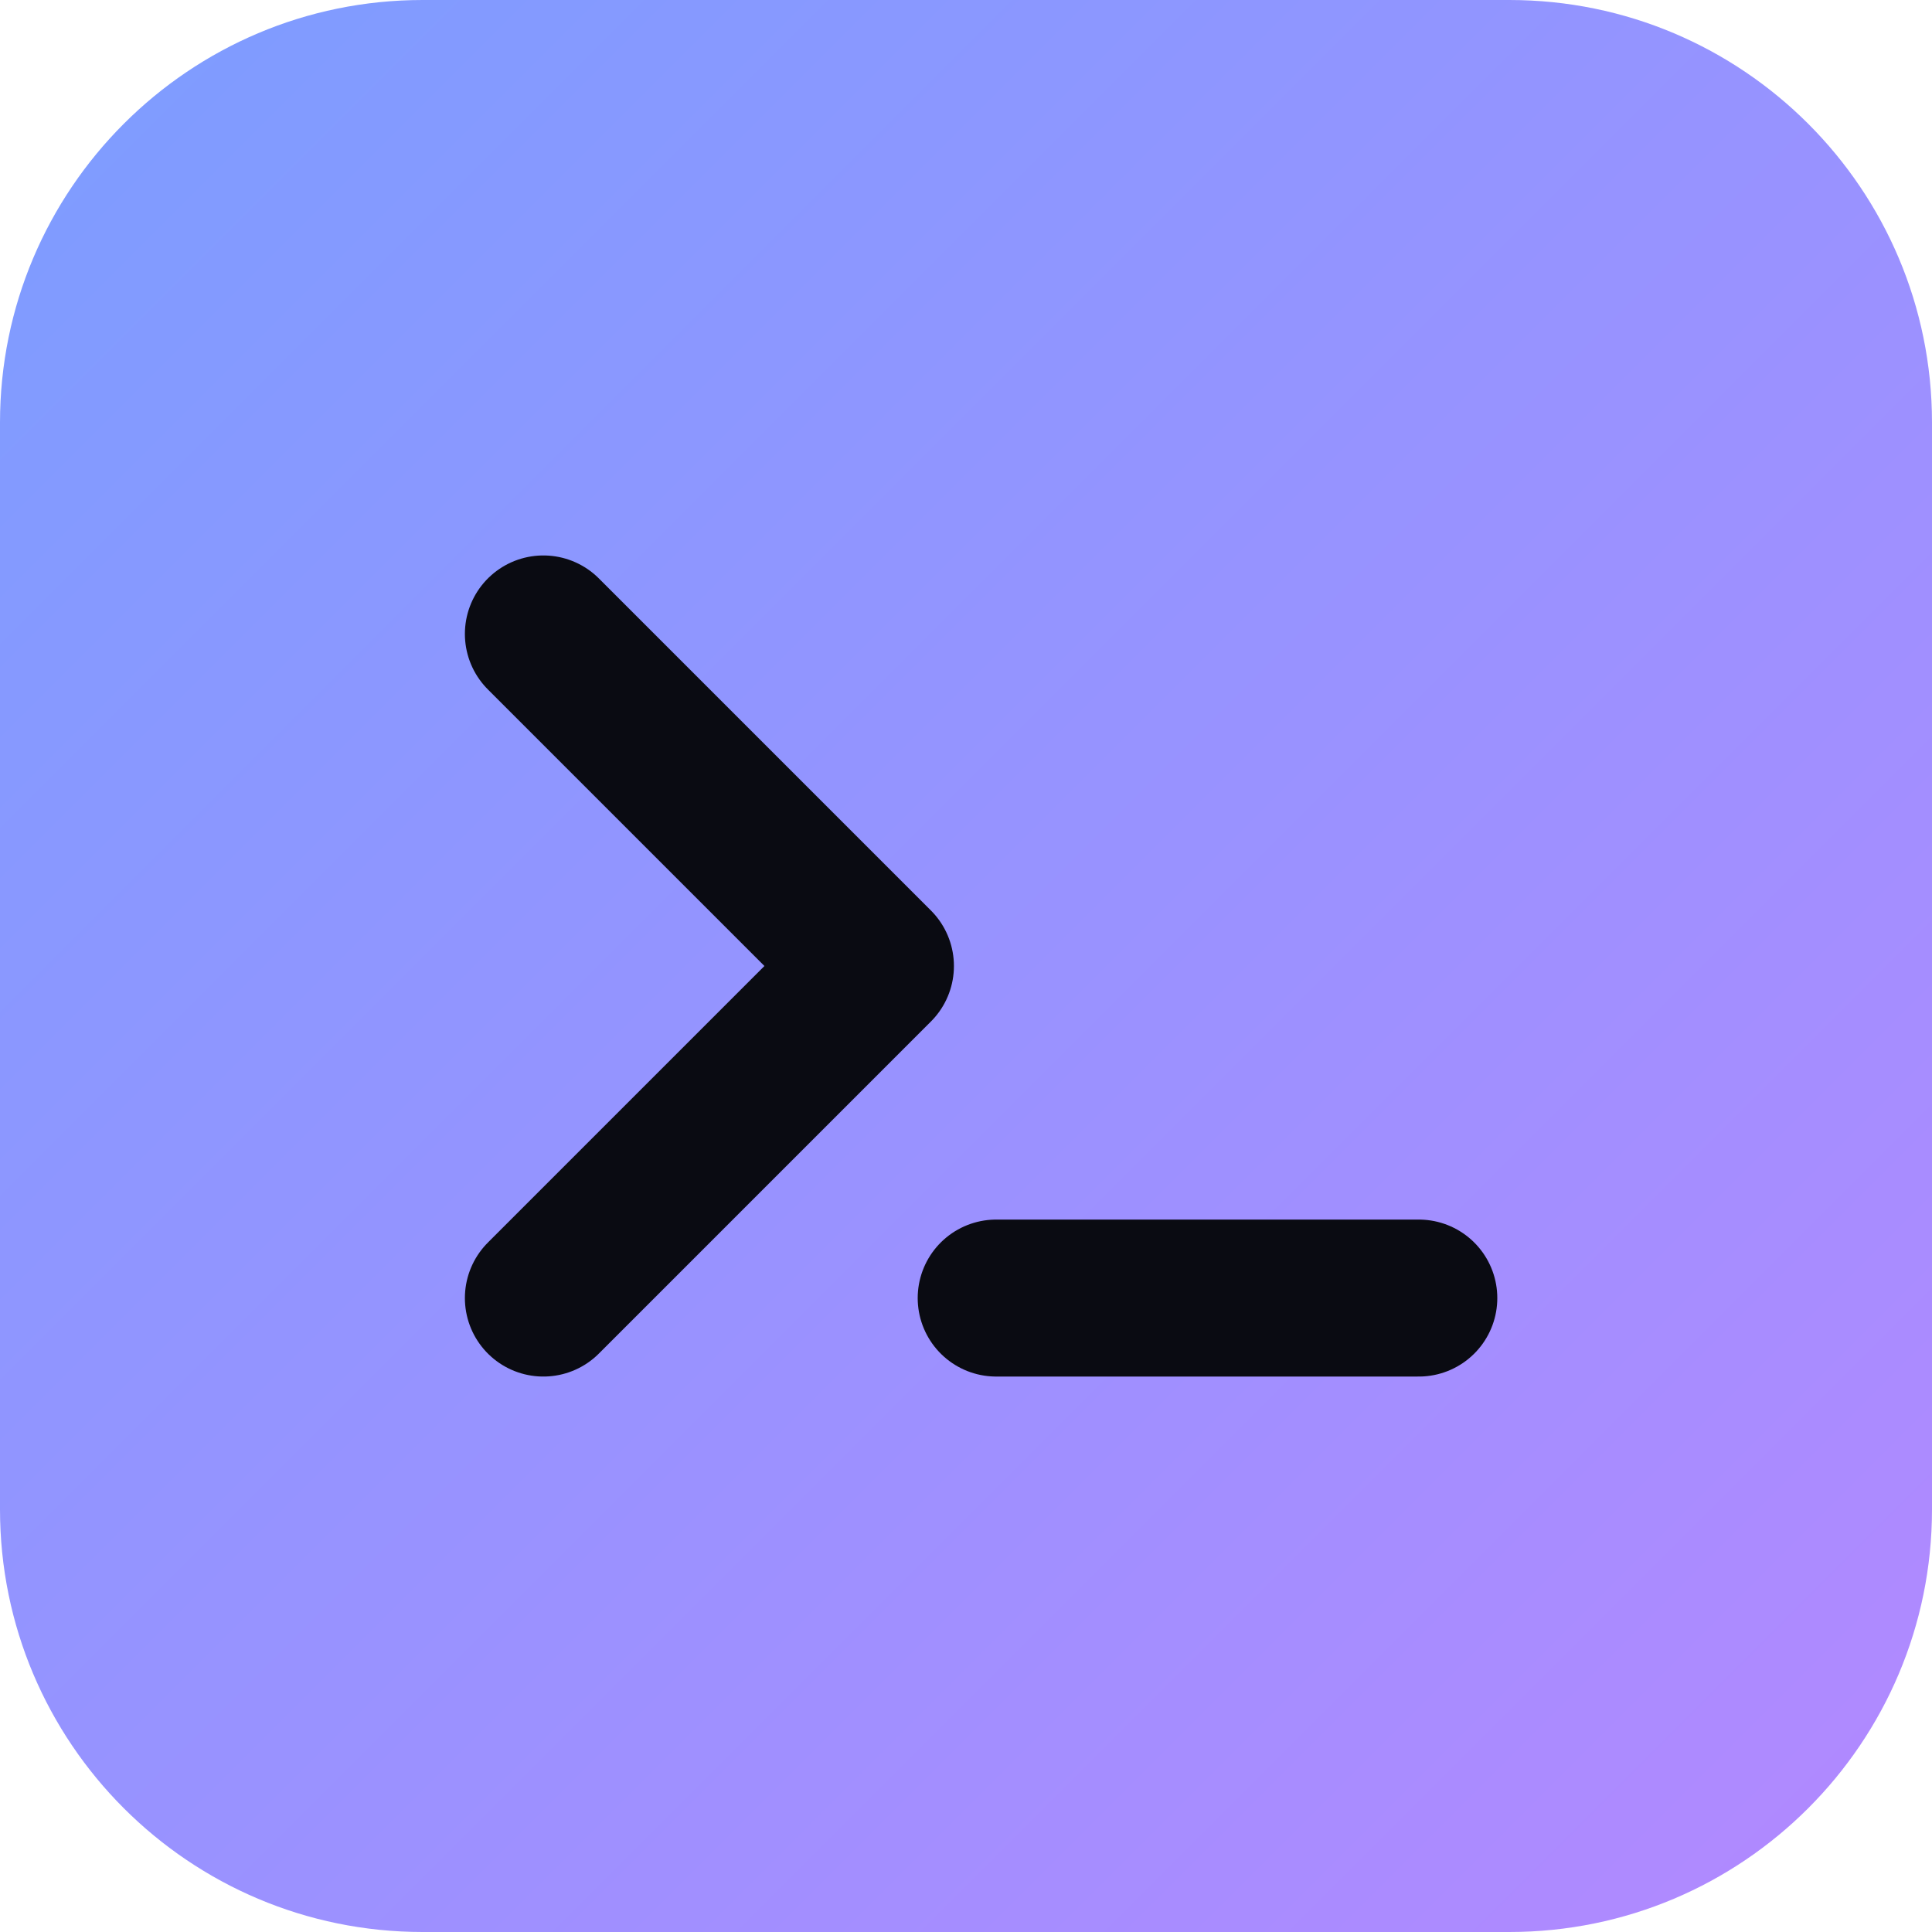
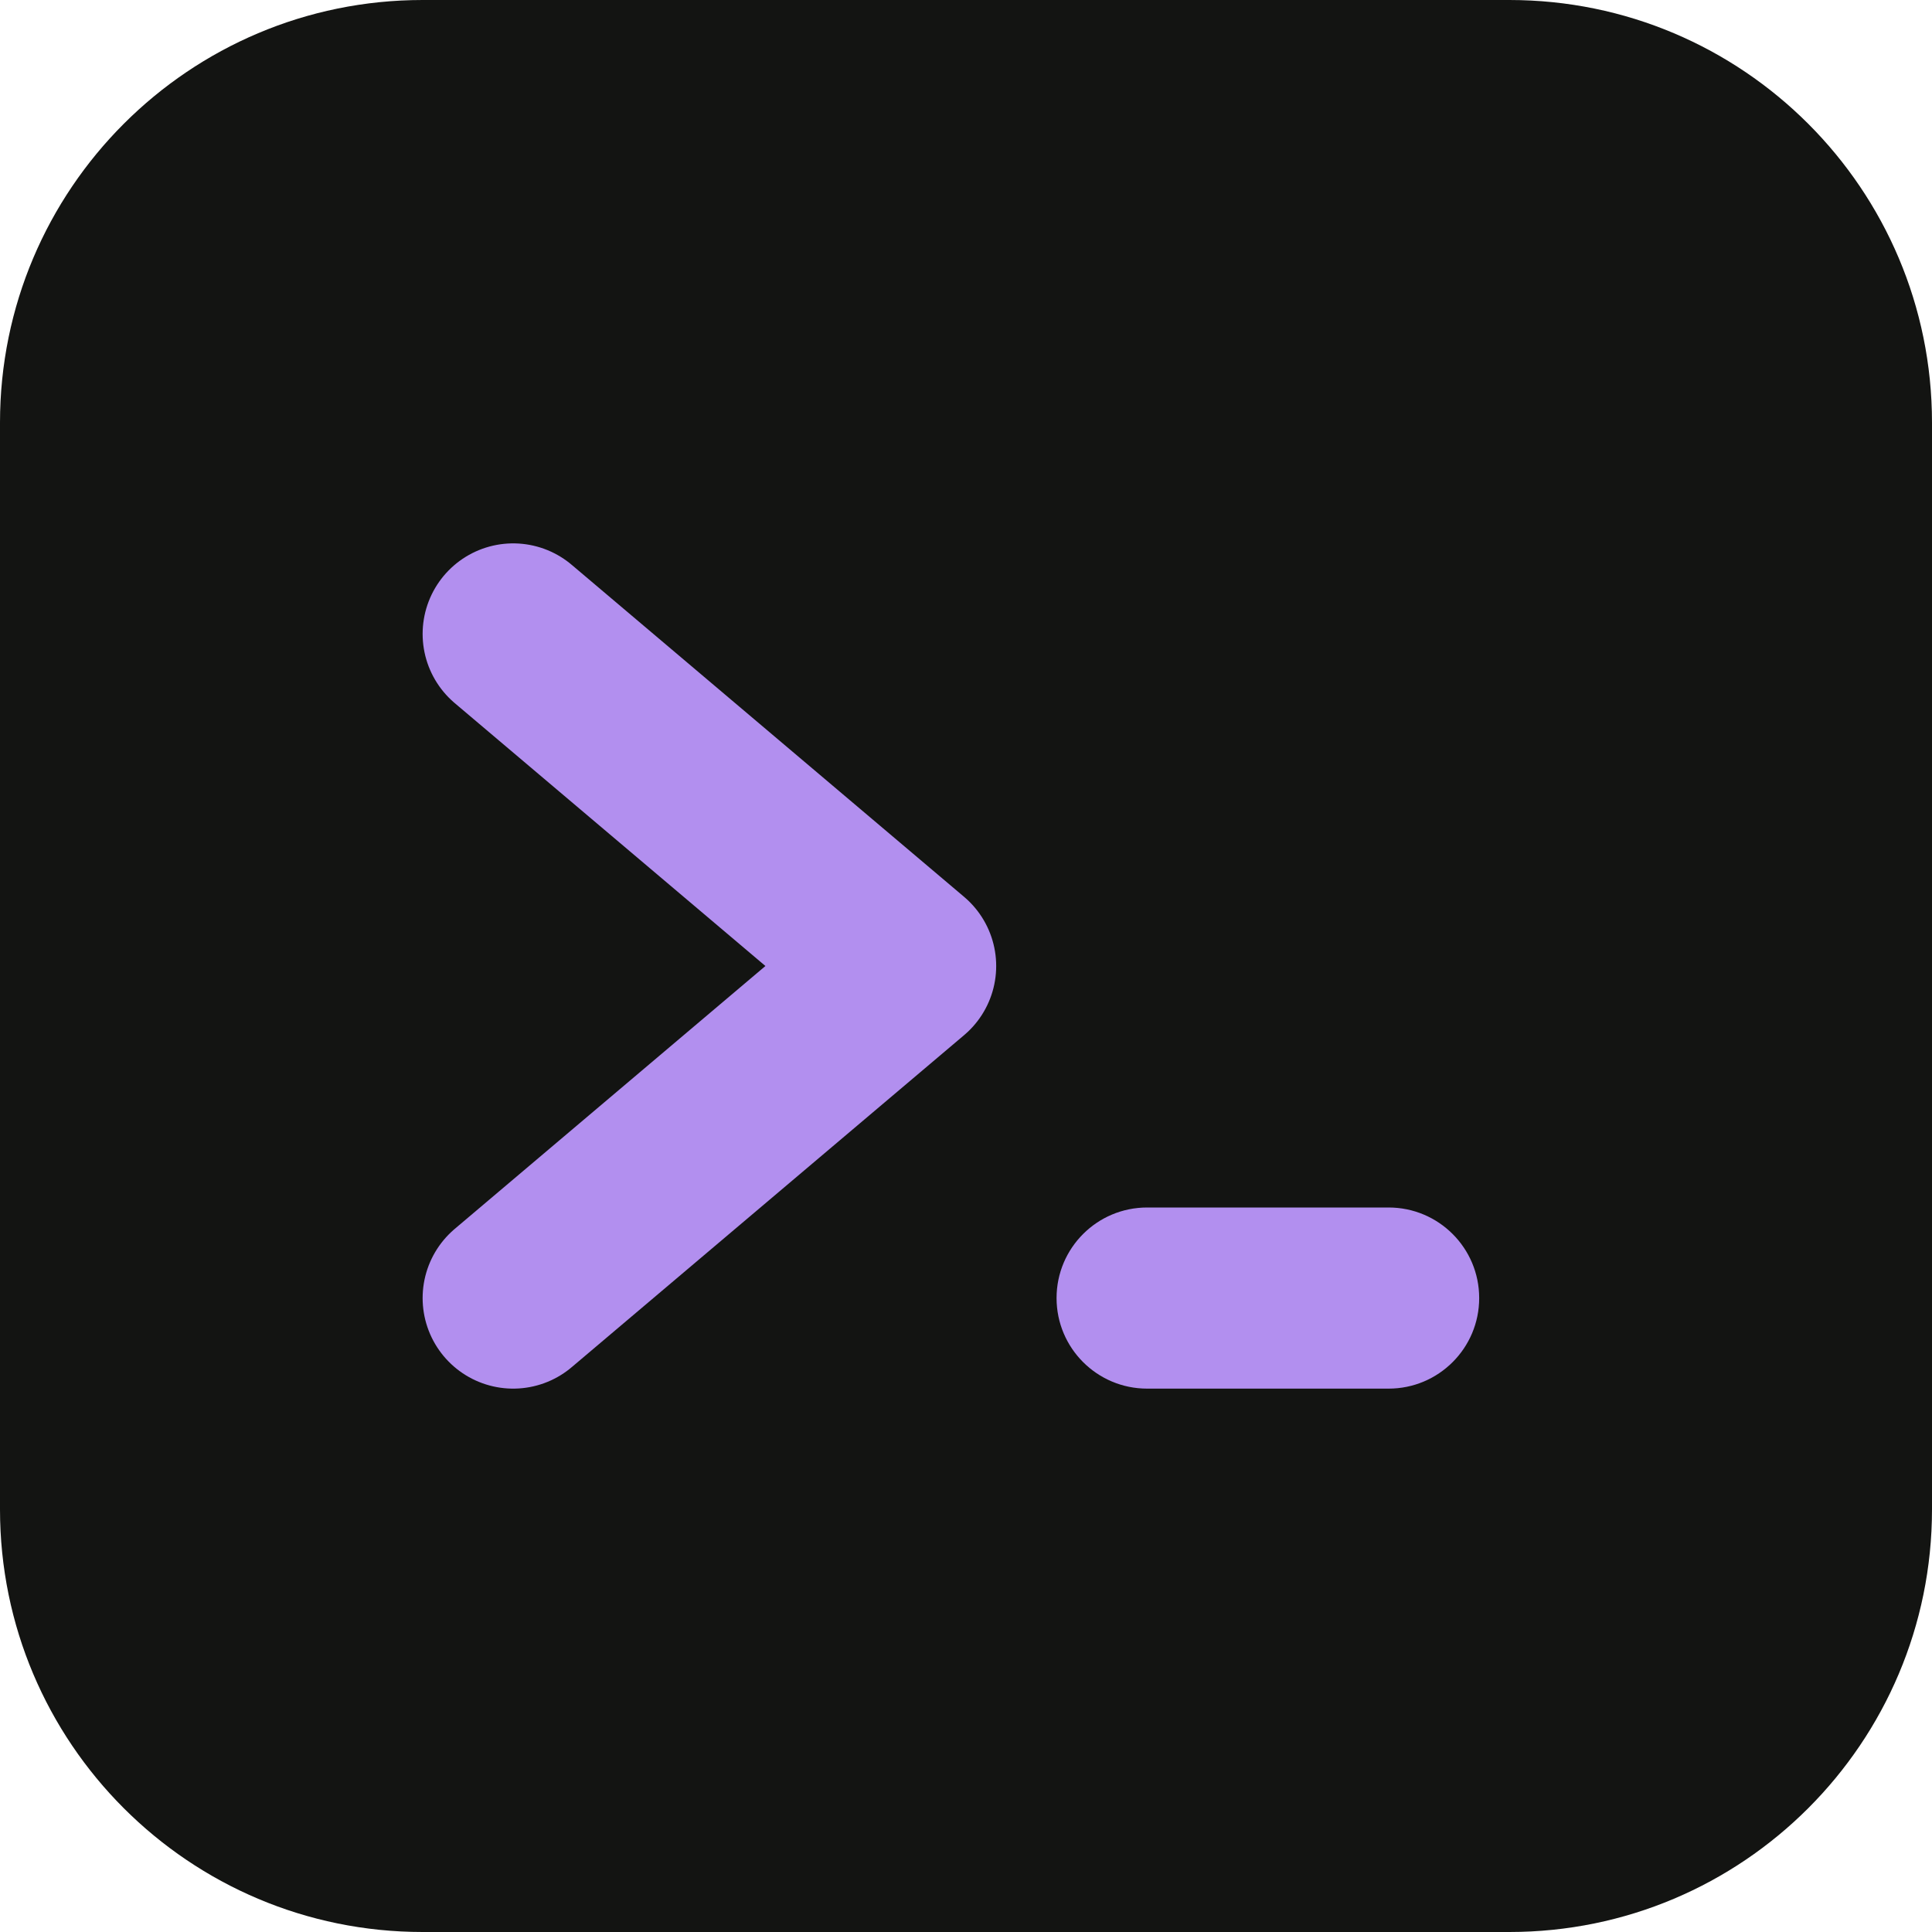
- <svg xmlns="http://www.w3.org/2000/svg" viewBox="0 0 32 32" role="img" aria-label="CLI">
-   <defs>
-     <linearGradient id="g" x1="0" y1="0" x2="32" y2="32" gradientUnits="userSpaceOnUse">
-       <stop stop-color="#7c9dff" />
-       <stop offset="1" stop-color="#b388ff" />
-     </linearGradient>
-   </defs>
-   <rect width="32" height="32" rx="7" fill="url(#g)" />
-   <path d="M9 10.5 14.5 16 9 21.5" fill="none" stroke="#0a0b12" stroke-width="2.6" stroke-linecap="round" stroke-linejoin="round" />
-   <path d="M16.5 21.5h7" fill="none" stroke="#0a0b12" stroke-width="2.6" stroke-linecap="round" />
+ <svg xmlns="http://www.w3.org/2000/svg" viewBox="0 0 32 32" role="img" aria-label="cubeapm CLI">
+   <rect width="32" height="32" rx="7" fill="#131412" />
+   <path d="M8.5 10.5 L15 16 L8.5 21.5" fill="none" stroke="#b28fef" stroke-width="3" stroke-linecap="round" stroke-linejoin="round" />
+   <rect x="17.5" y="20" width="7" height="3" rx="1.5" fill="#b28fef" />
</svg>
